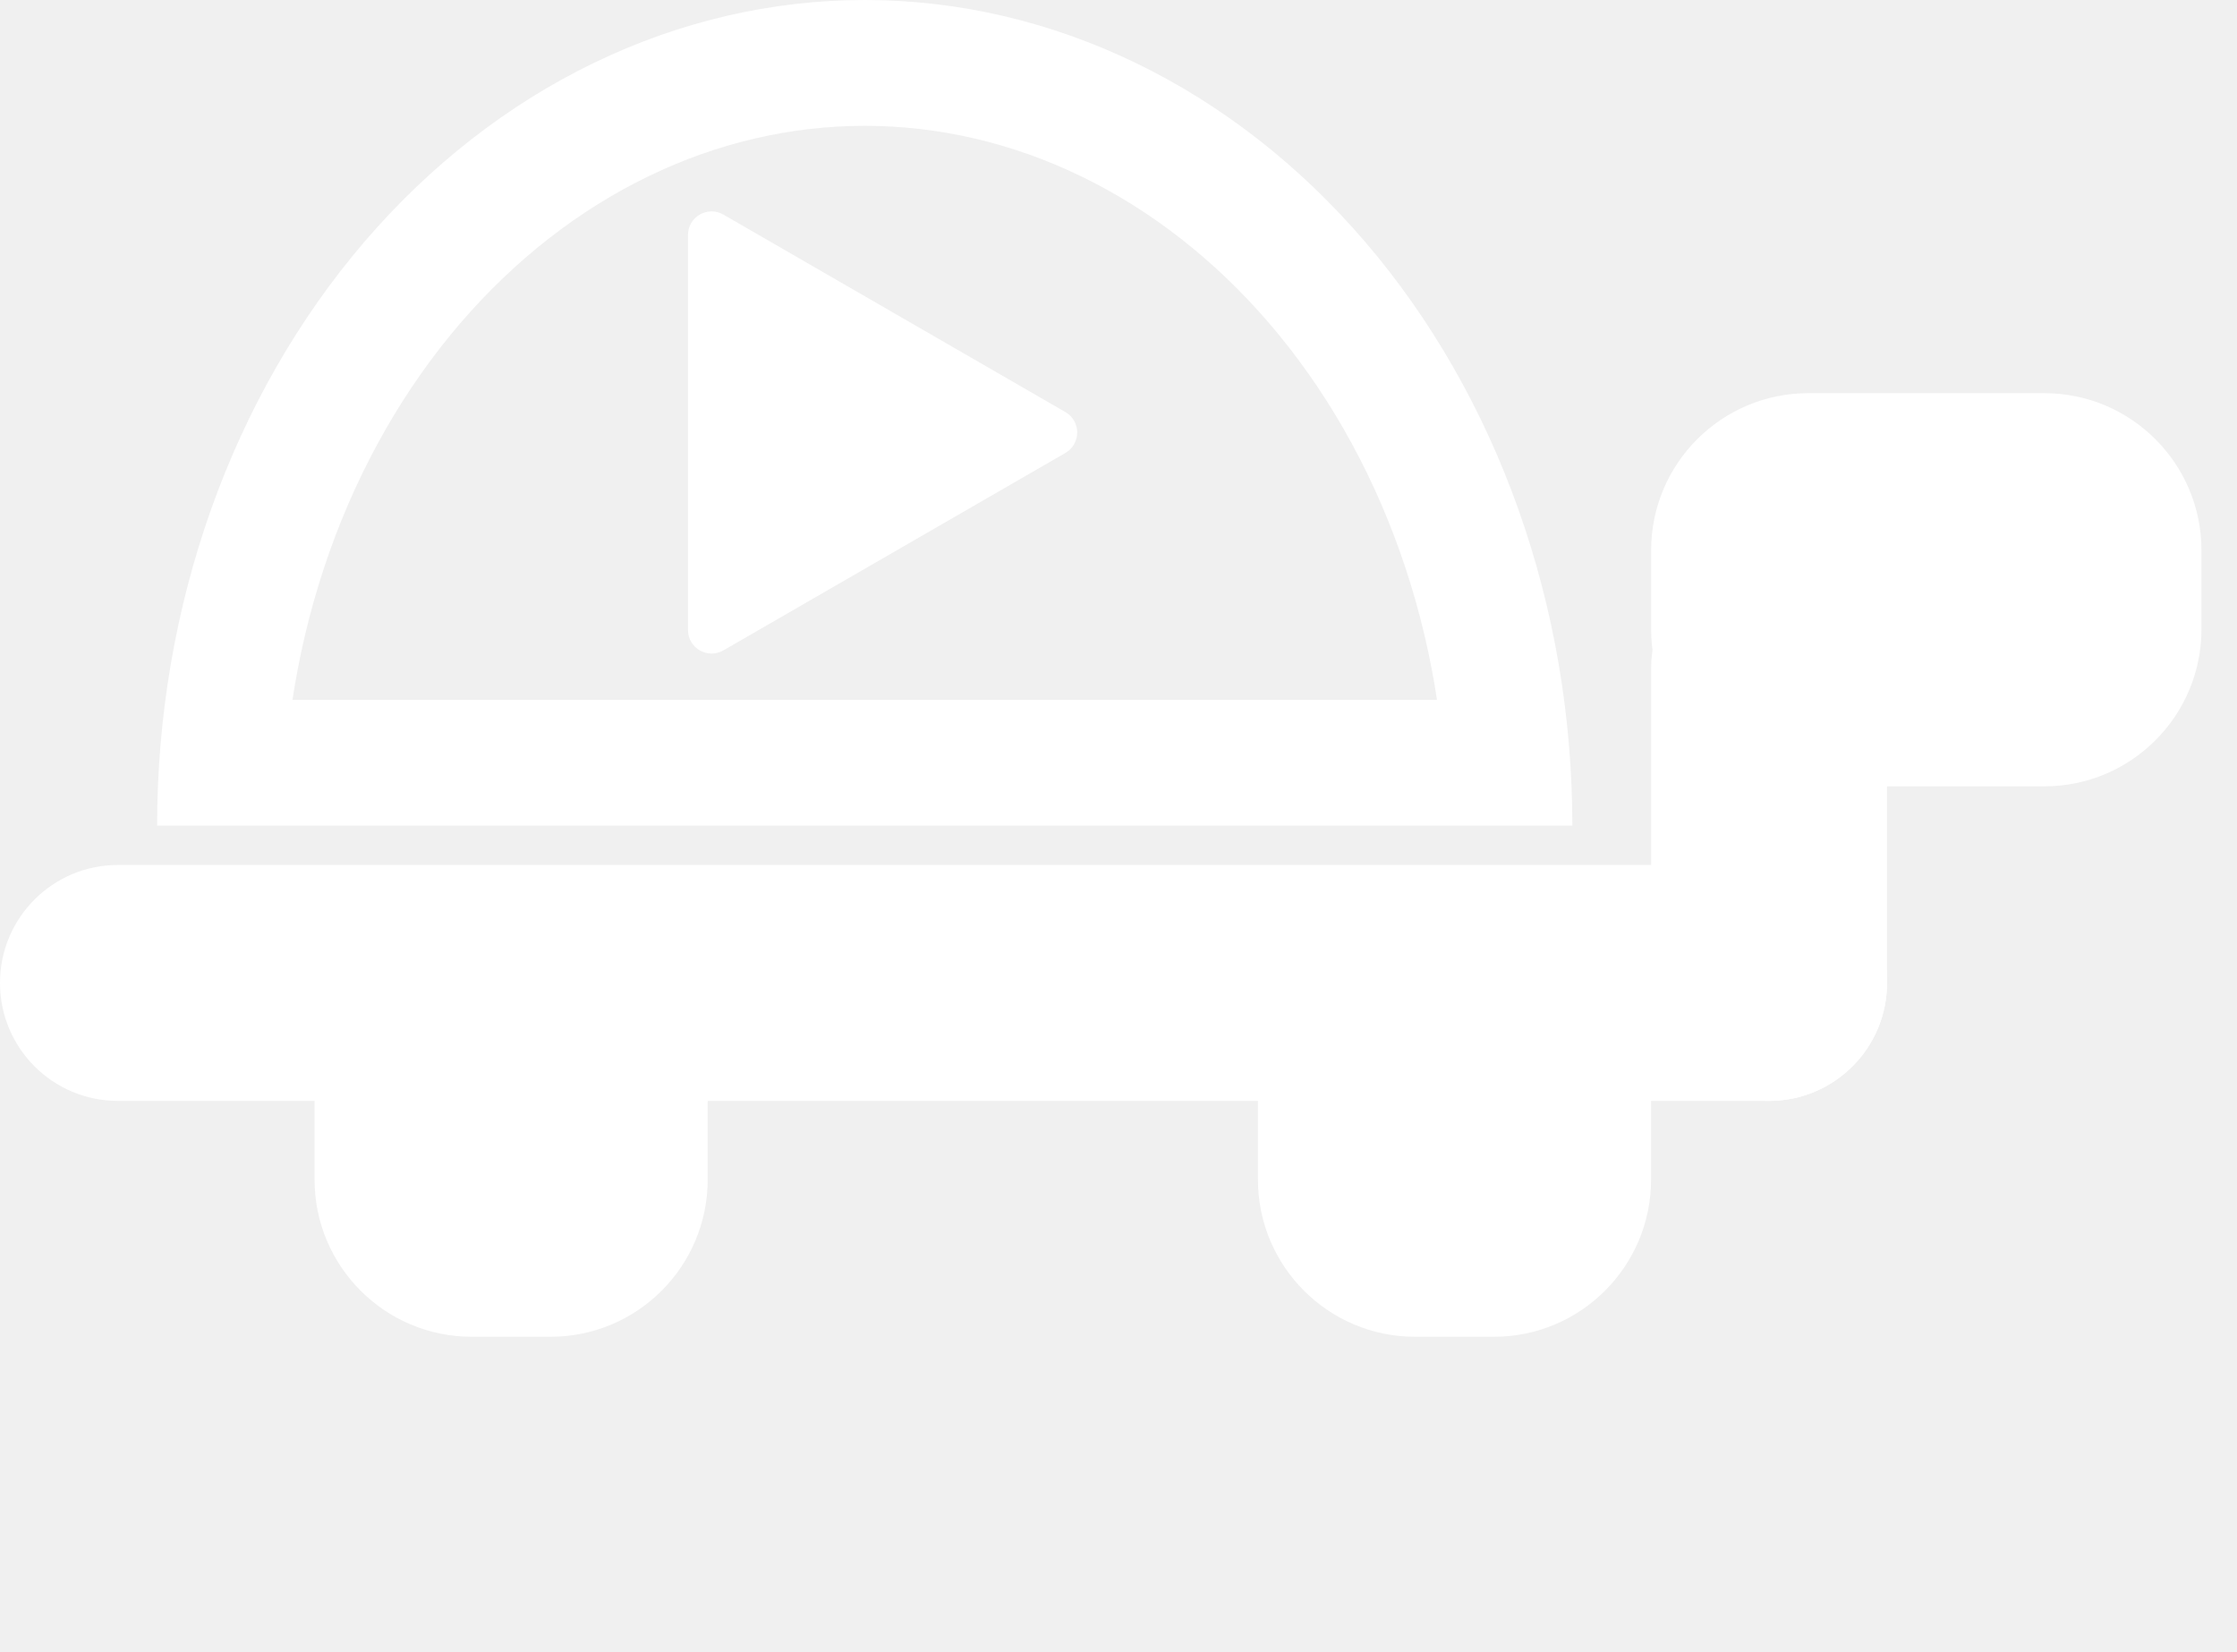
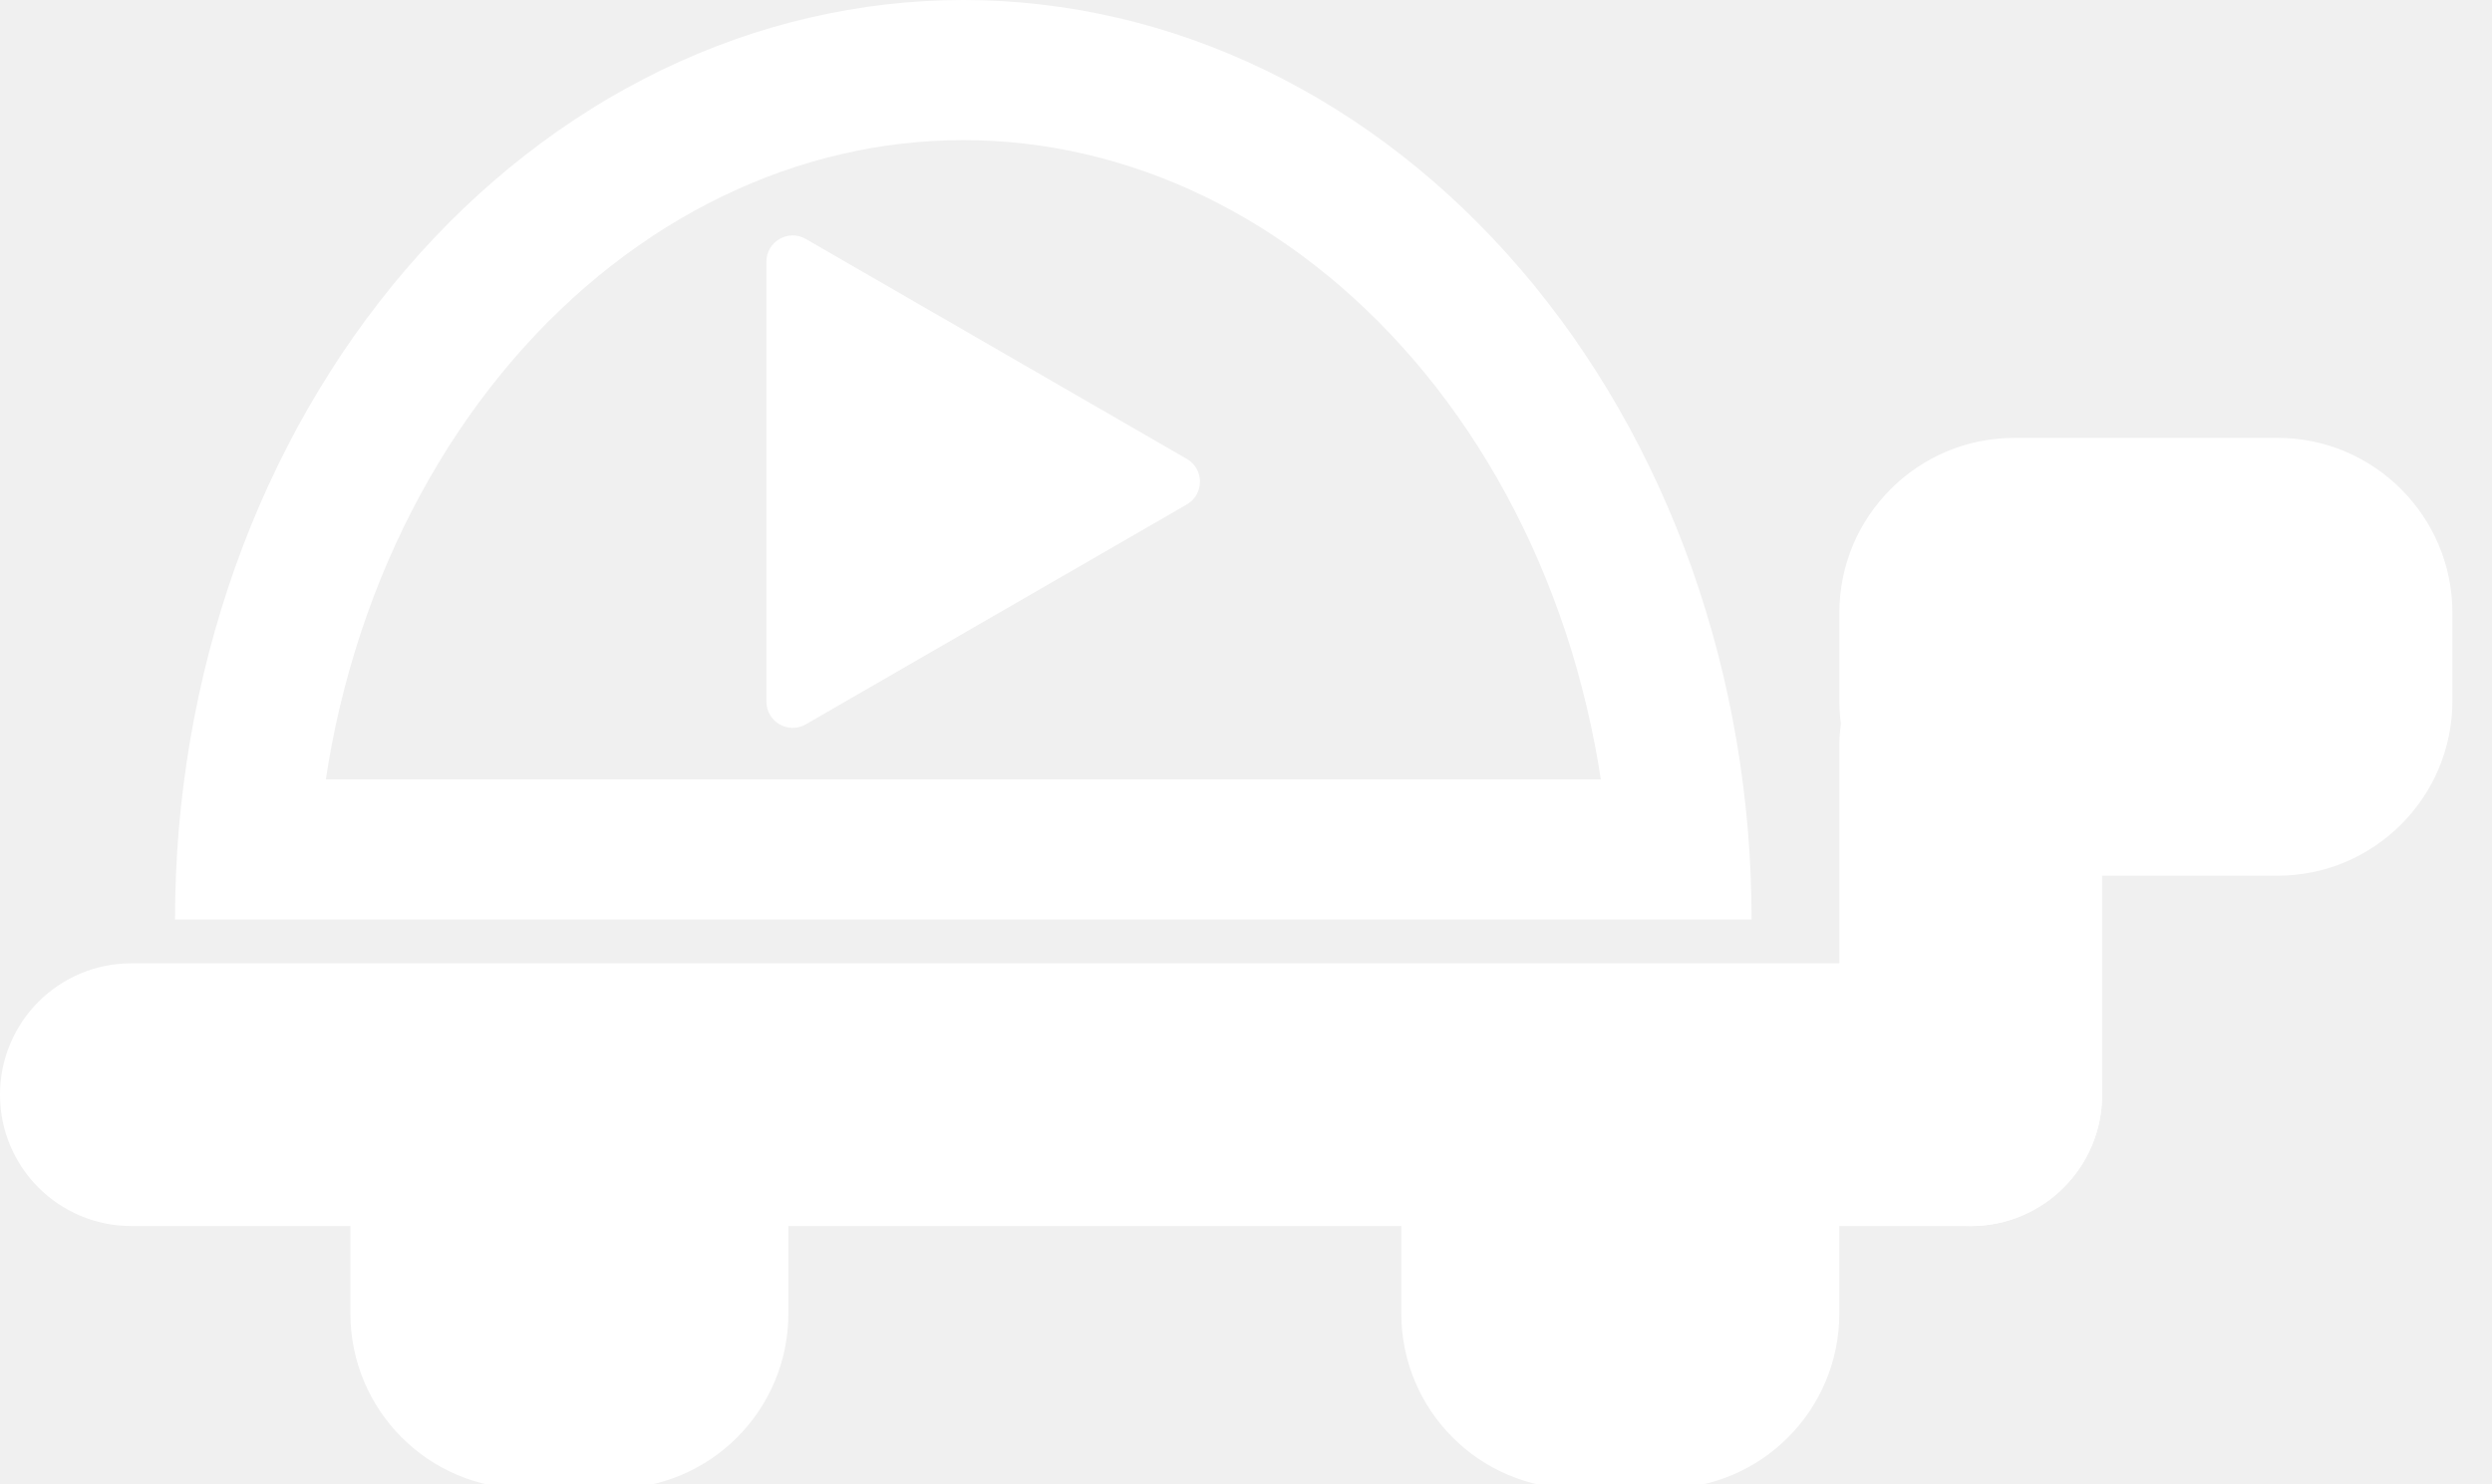
- <svg xmlns="http://www.w3.org/2000/svg" width="42" height="31" viewBox="0 0 42 31" fill="none">
+ <svg xmlns="http://www.w3.org/2000/svg" viewBox="0 0 42 25" fill="none">
  <mask id="path-1-inside-1_635_616" fill="white">
    <path d="M2.95 15.5C2.95 13.464 3.294 11.449 3.961 9.568C4.629 7.688 5.608 5.979 6.841 4.54C8.075 3.101 9.54 1.959 11.152 1.18C12.763 0.401 14.491 -4.49702e-06 16.236 -4.56057e-06C17.98 -4.62412e-06 19.708 0.401 21.32 1.18C22.932 1.959 24.396 3.101 25.63 4.54C26.864 5.979 27.843 7.688 28.51 9.568C29.178 11.449 29.521 13.464 29.521 15.5L16.236 15.5L2.95 15.5Z" />
  </mask>
  <path d="M2.95 15.5C2.95 13.464 3.294 11.449 3.961 9.568C4.629 7.688 5.608 5.979 6.841 4.54C8.075 3.101 9.54 1.959 11.152 1.18C12.763 0.401 14.491 -4.49702e-06 16.236 -4.56057e-06C17.98 -4.62412e-06 19.708 0.401 21.32 1.18C22.932 1.959 24.396 3.101 25.63 4.54C26.864 5.979 27.843 7.688 28.51 9.568C29.178 11.449 29.521 13.464 29.521 15.5L16.236 15.5L2.95 15.5Z" stroke="white" stroke-width="4.724" mask="url(#path-1-inside-1_635_616)" />
  <path d="M20.003 7.736C20.298 7.906 20.298 8.332 20.003 8.503L13.581 12.21C13.286 12.38 12.917 12.167 12.917 11.826L12.917 4.412C12.917 4.071 13.286 3.858 13.581 4.028L20.003 7.736Z" fill="white" />
  <rect y="16.238" width="35.429" height="4.429" rx="2.214" fill="white" />
  <rect x="31" y="20.667" width="10.333" height="4.429" rx="2.214" transform="rotate(-90 31 20.6667)" fill="white" />
  <rect x="31" y="7.381" width="10.333" height="7.381" rx="2.952" fill="white" />
  <rect x="5.906" y="17.714" width="7.381" height="7.381" rx="2.952" fill="white" />
  <rect x="23.618" y="17.714" width="7.381" height="7.381" rx="2.952" fill="white" />
</svg>
